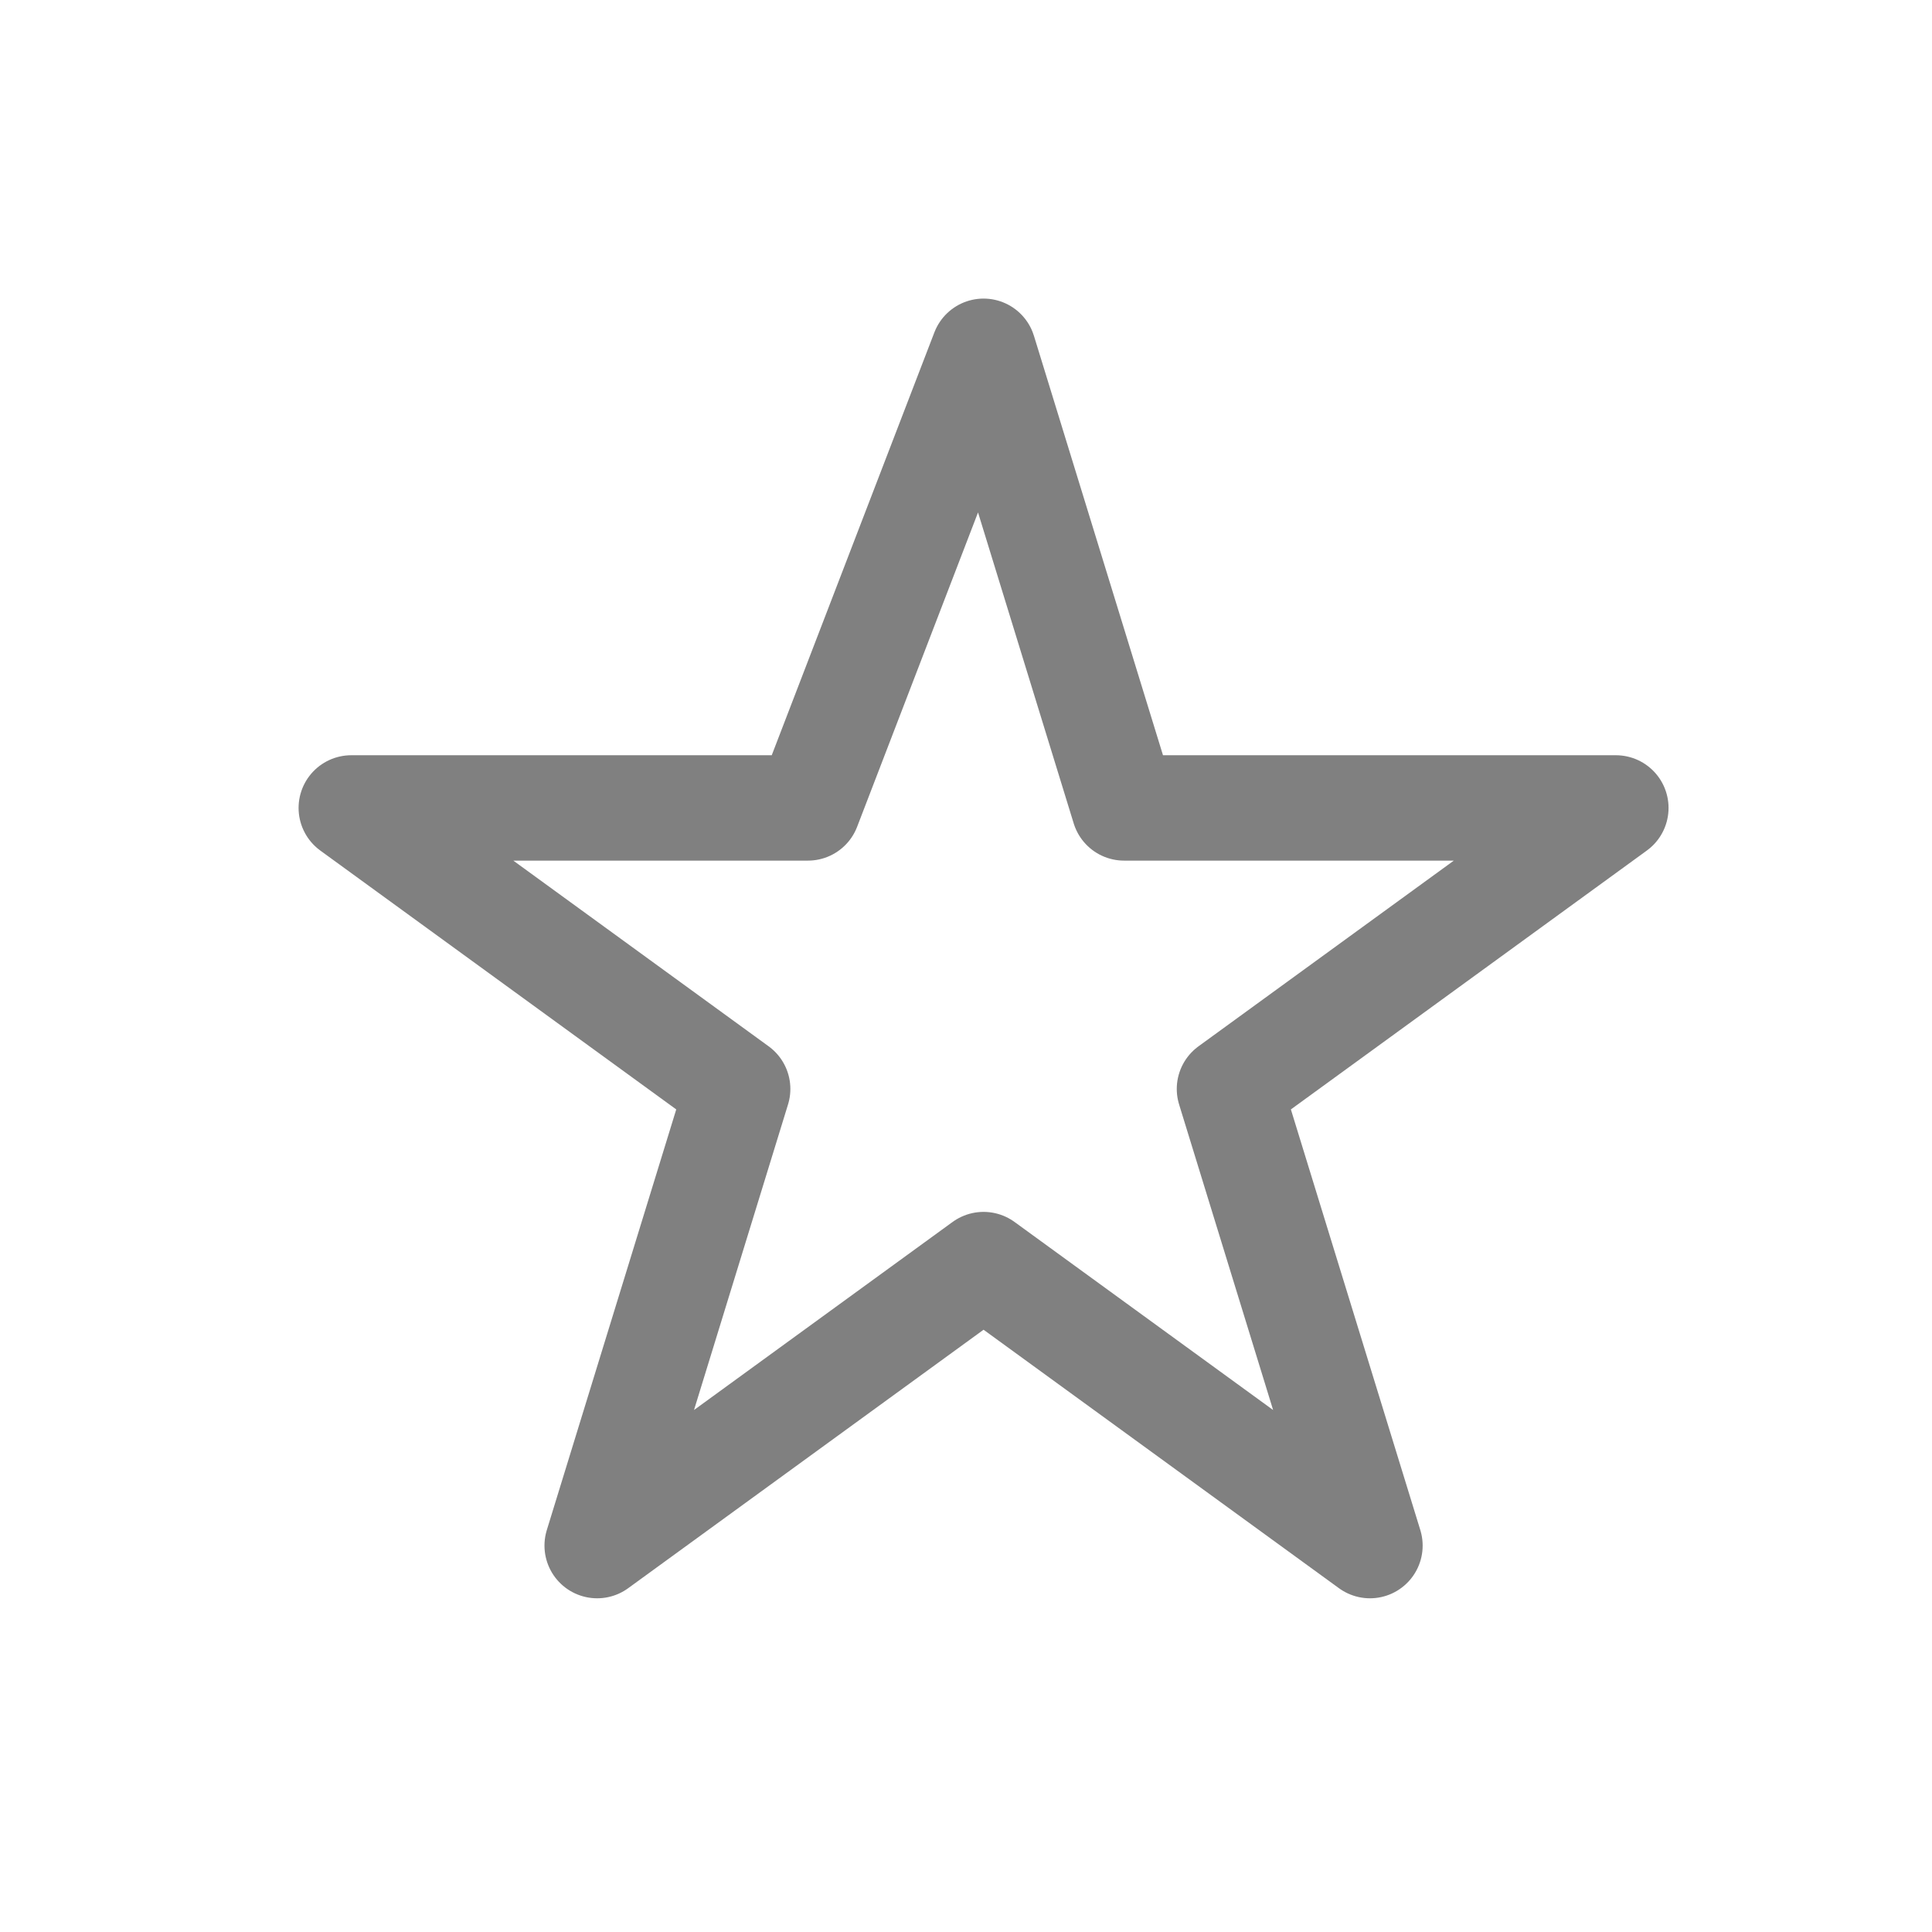
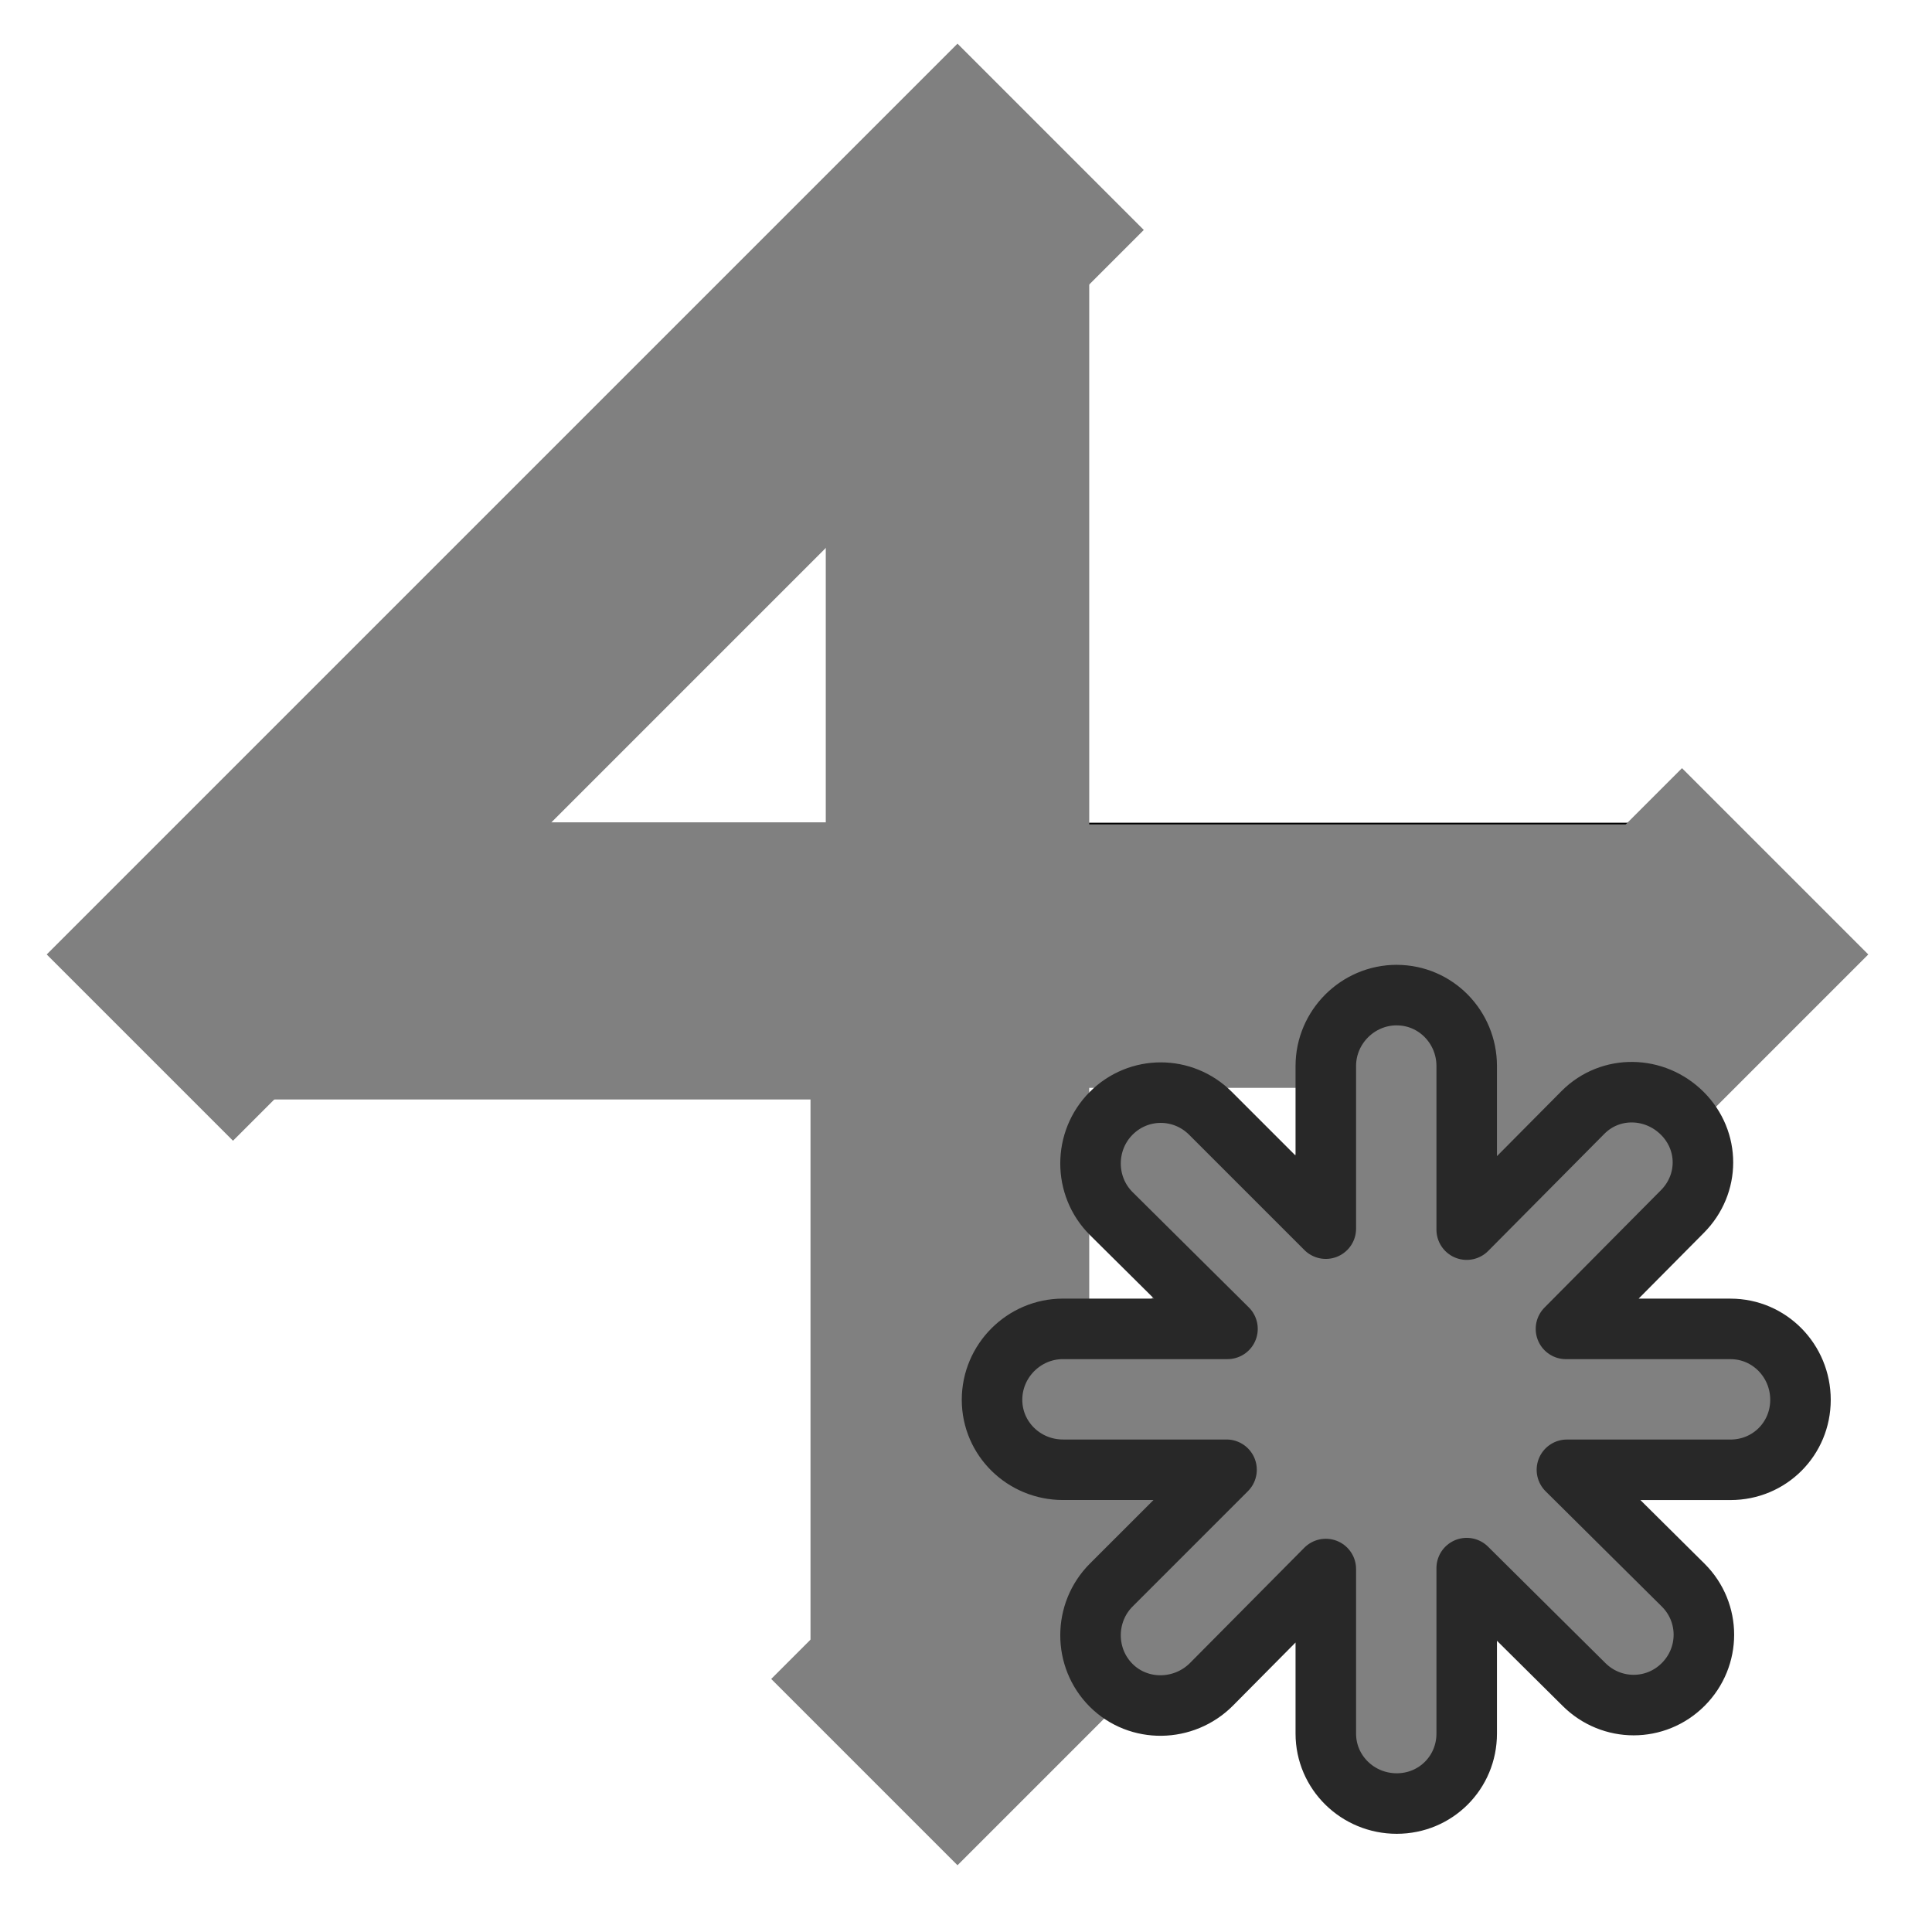
- <svg xmlns="http://www.w3.org/2000/svg" version="1.1" width="55" height="55">
-   <path d="m 17,44 4,-13 -11,-8 13,0 5,-13 4,13 14,0 -11,8 4,13 -11,-8 z" id="path6" style="fill:none;stroke:#808080;stroke-width:3;stroke-linejoin:round;stroke-miterlimit:4" />
+ <svg xmlns="http://www.w3.org/2000/svg" version="1.1" width="55" height="55" id="svg2986">
+   <defs id="defs2991" />
+   <path d="m 10.289,27.171 33.939,0" id="path3123" style="stroke:#000000;stroke-width:7.5;stroke-linecap:square" />
+   <path d="m 27.258,44.148 0,-33.954" id="path3125" style="stroke:#808080;stroke-width:7.5;stroke-linecap:square;stroke-opacity:1" />
+   <path d="m 10.289,27.219 33.939,0" id="path3127" style="stroke:#808080;stroke-width:7.5;stroke-linecap:square;stroke-opacity:1" />
+   <g transform="matrix(0.75,0,0,0.75,-93.84415,-349.447)" id="g3129" style="stroke:#808080;stroke-opacity:1">
+     <path d="m 138.905,502.662 21.985,0" id="path3131" style="stroke:#808080;stroke-width:10;stroke-linecap:square;stroke-opacity:1" />
+     <path d="m 160.89,524.662 0,-22" id="path3133" style="stroke:#808080;stroke-width:10;stroke-linecap:square;stroke-opacity:1" />
+   </g>
+   <path d="m 10.383,27.171 13.852,0" id="path3135" style="stroke:#808080;stroke-width:7.5;stroke-linecap:square;stroke-opacity:1" />
+   <path d="M 6.633,27.171 27.258,6.546" id="path3137" style="fill:none;stroke:#808080;stroke-width:7.5;stroke-linecap:square;stroke-opacity:1" />
+   <path d="m 27.258,47.796 20.625,-20.625" id="path3139" style="stroke:#808080;stroke-width:7.5;stroke-linecap:square;stroke-opacity:1" />
+   <path d="m 39.762,28.328 c -1.109,0 -2.019,0.91 -2.019,2.019 l 0,4.63 -3.284,-3.284 c -0.785,-0.783 -2.043,-0.785 -2.826,0 -0.783,0.785 -0.785,2.07 0,2.853 l 3.311,3.284 -4.684,0 c -1.109,0 -2.019,0.91 -2.019,2.019 0,1.109 0.91,1.992 2.019,1.992 l 4.657,0 -3.284,3.284 c -0.783,0.785 -0.785,2.07 0,2.853 0.785,0.783 2.07,0.758 2.853,-0.027 l 3.257,-3.284 0,4.684 c 0,1.109 0.91,1.992 2.019,1.992 1.109,0 1.992,-0.883 1.992,-1.992 l 0,-4.71 3.338,3.311 c 0.785,0.783 2.043,0.785 2.826,0 0.783,-0.785 0.785,-2.043 0,-2.826 l -3.311,-3.284 4.657,0 c 1.109,0 1.992,-0.883 1.992,-1.992 0,-1.109 -0.883,-2.019 -1.992,-2.019 l -4.684,0 3.311,-3.338 c 0.783,-0.785 0.785,-2.016 0,-2.799 -0.785,-0.783 -2.043,-0.812 -2.826,-0.027 l -3.311,3.338 0,-4.657 c 0,-1.109 -0.883,-2.019 -1.992,-2.019 z" id="rect3894" style="fill:#808080;fill-opacity:1;stroke:#282828;stroke-width:1.723;stroke-linecap:round;stroke-linejoin:round;stroke-miterlimit:4;stroke-opacity:1;stroke-dasharray:none" />
</svg>
